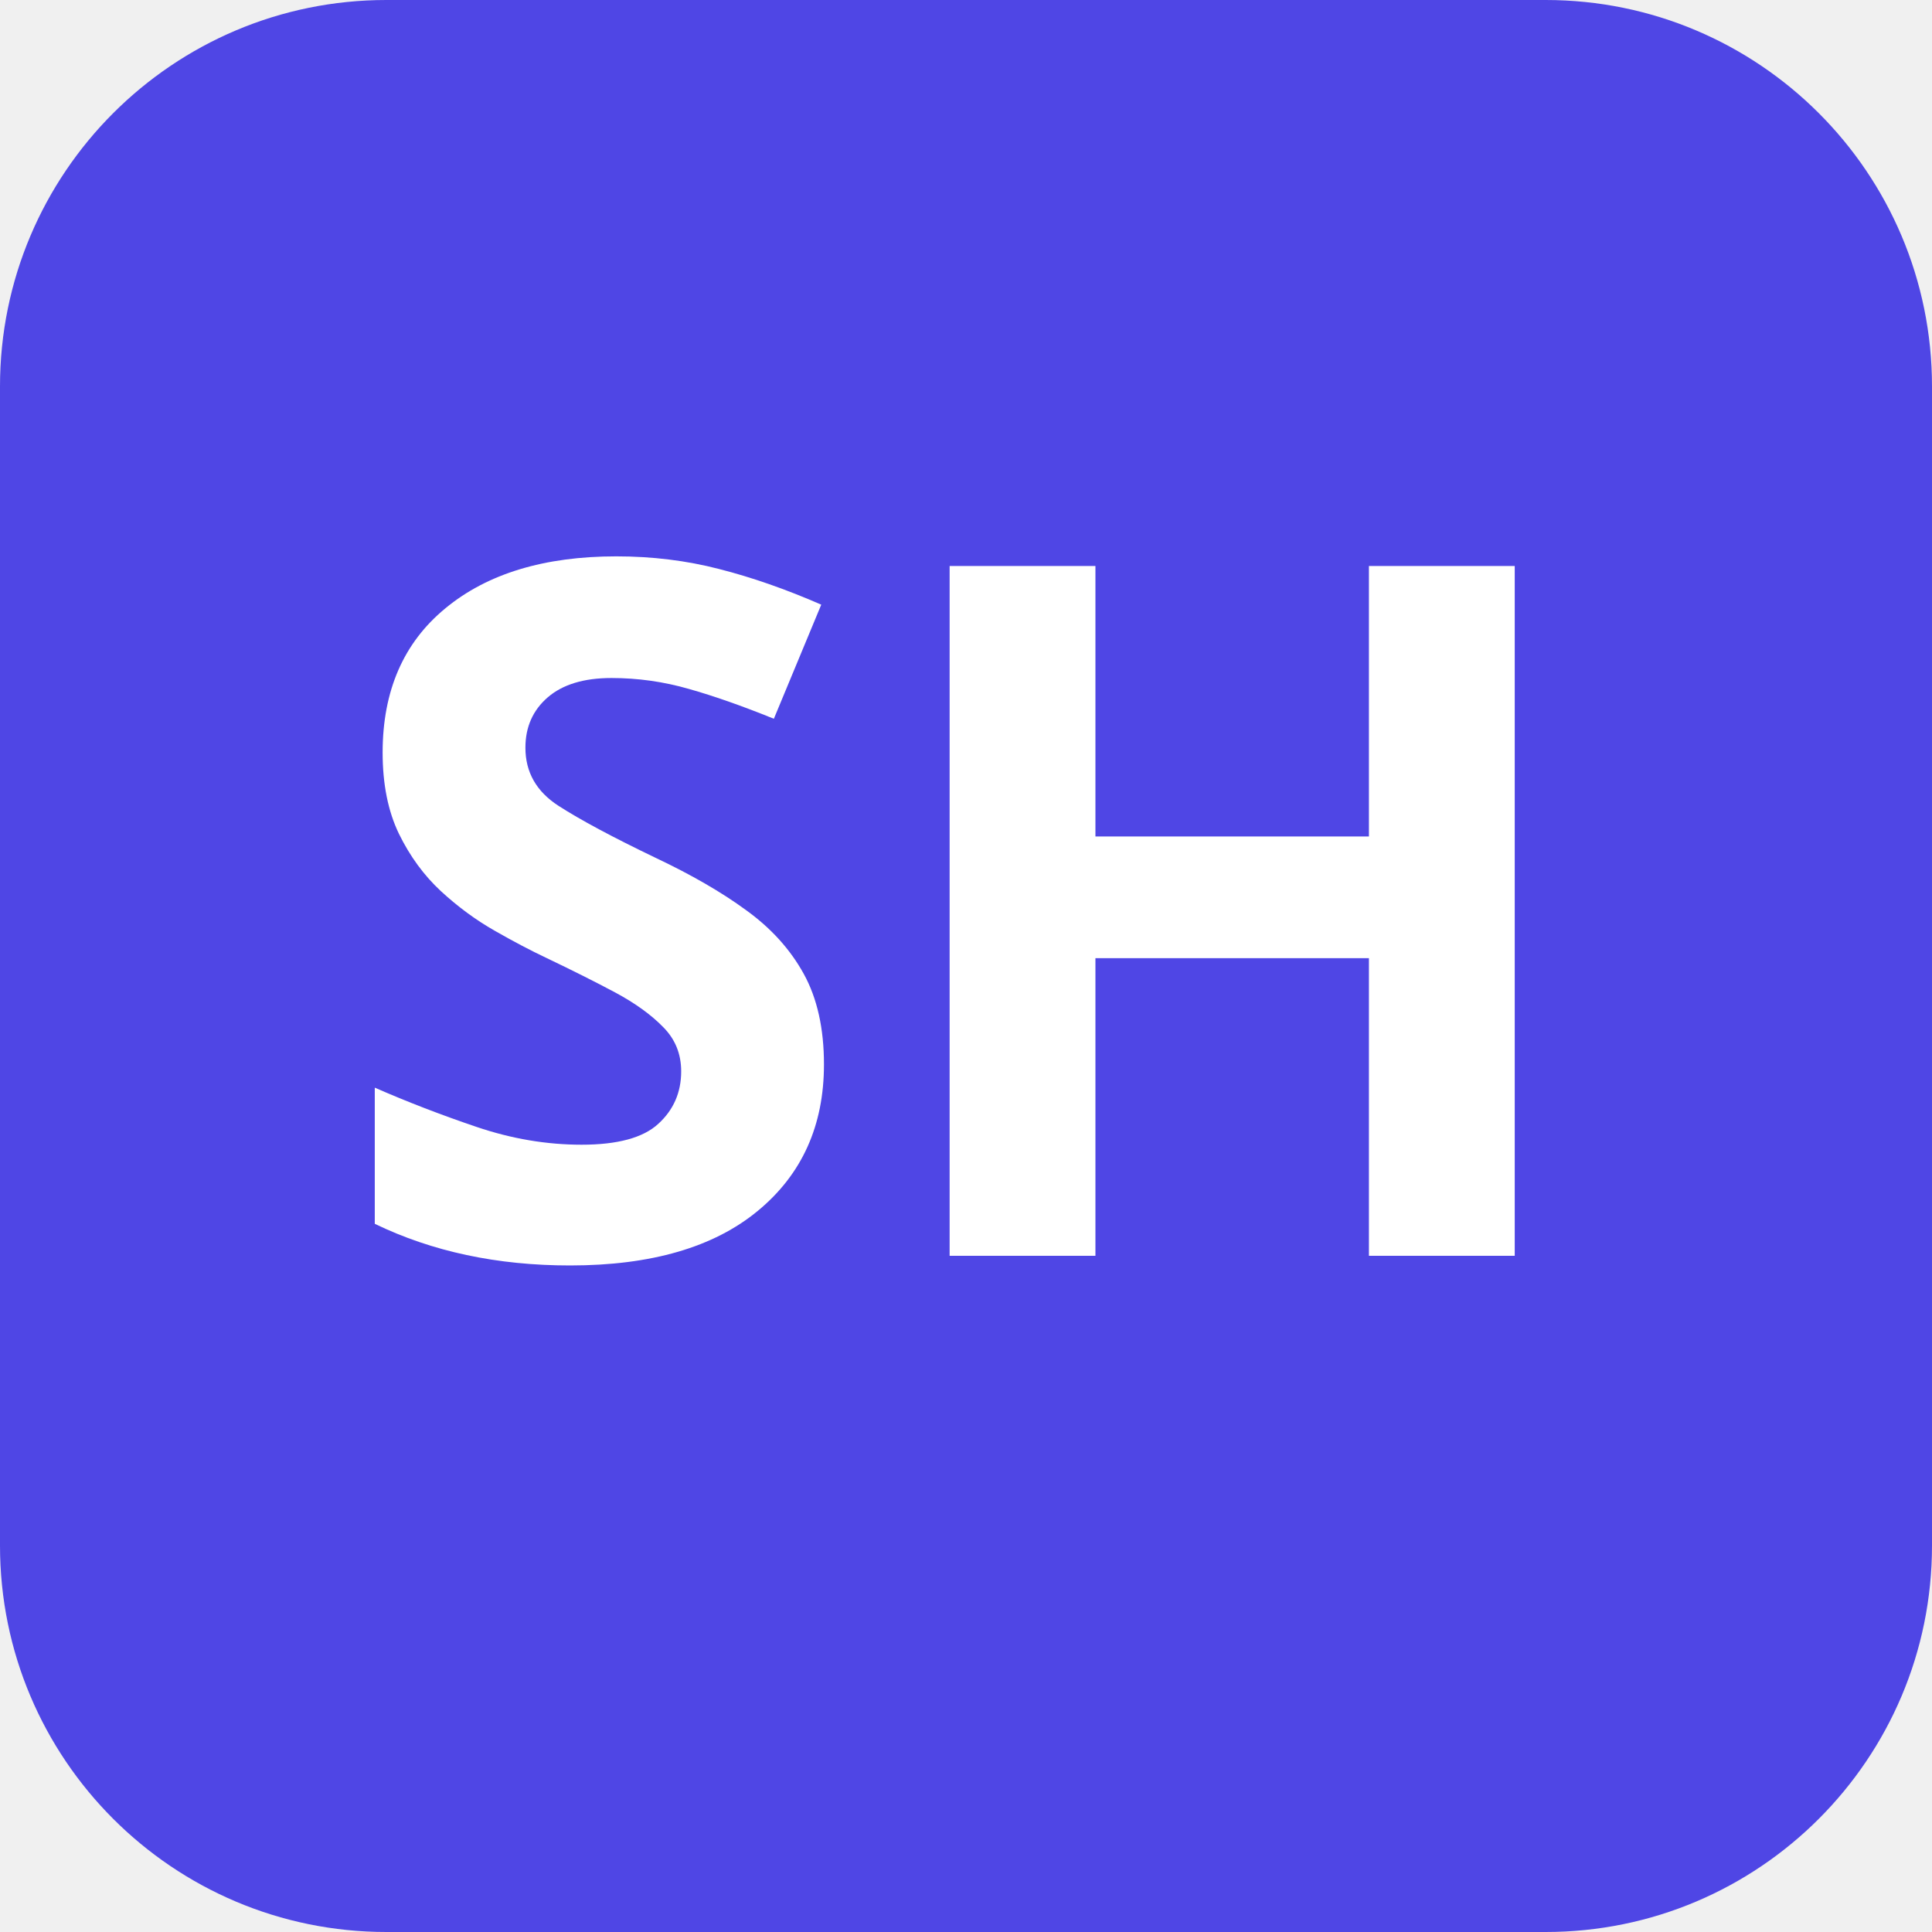
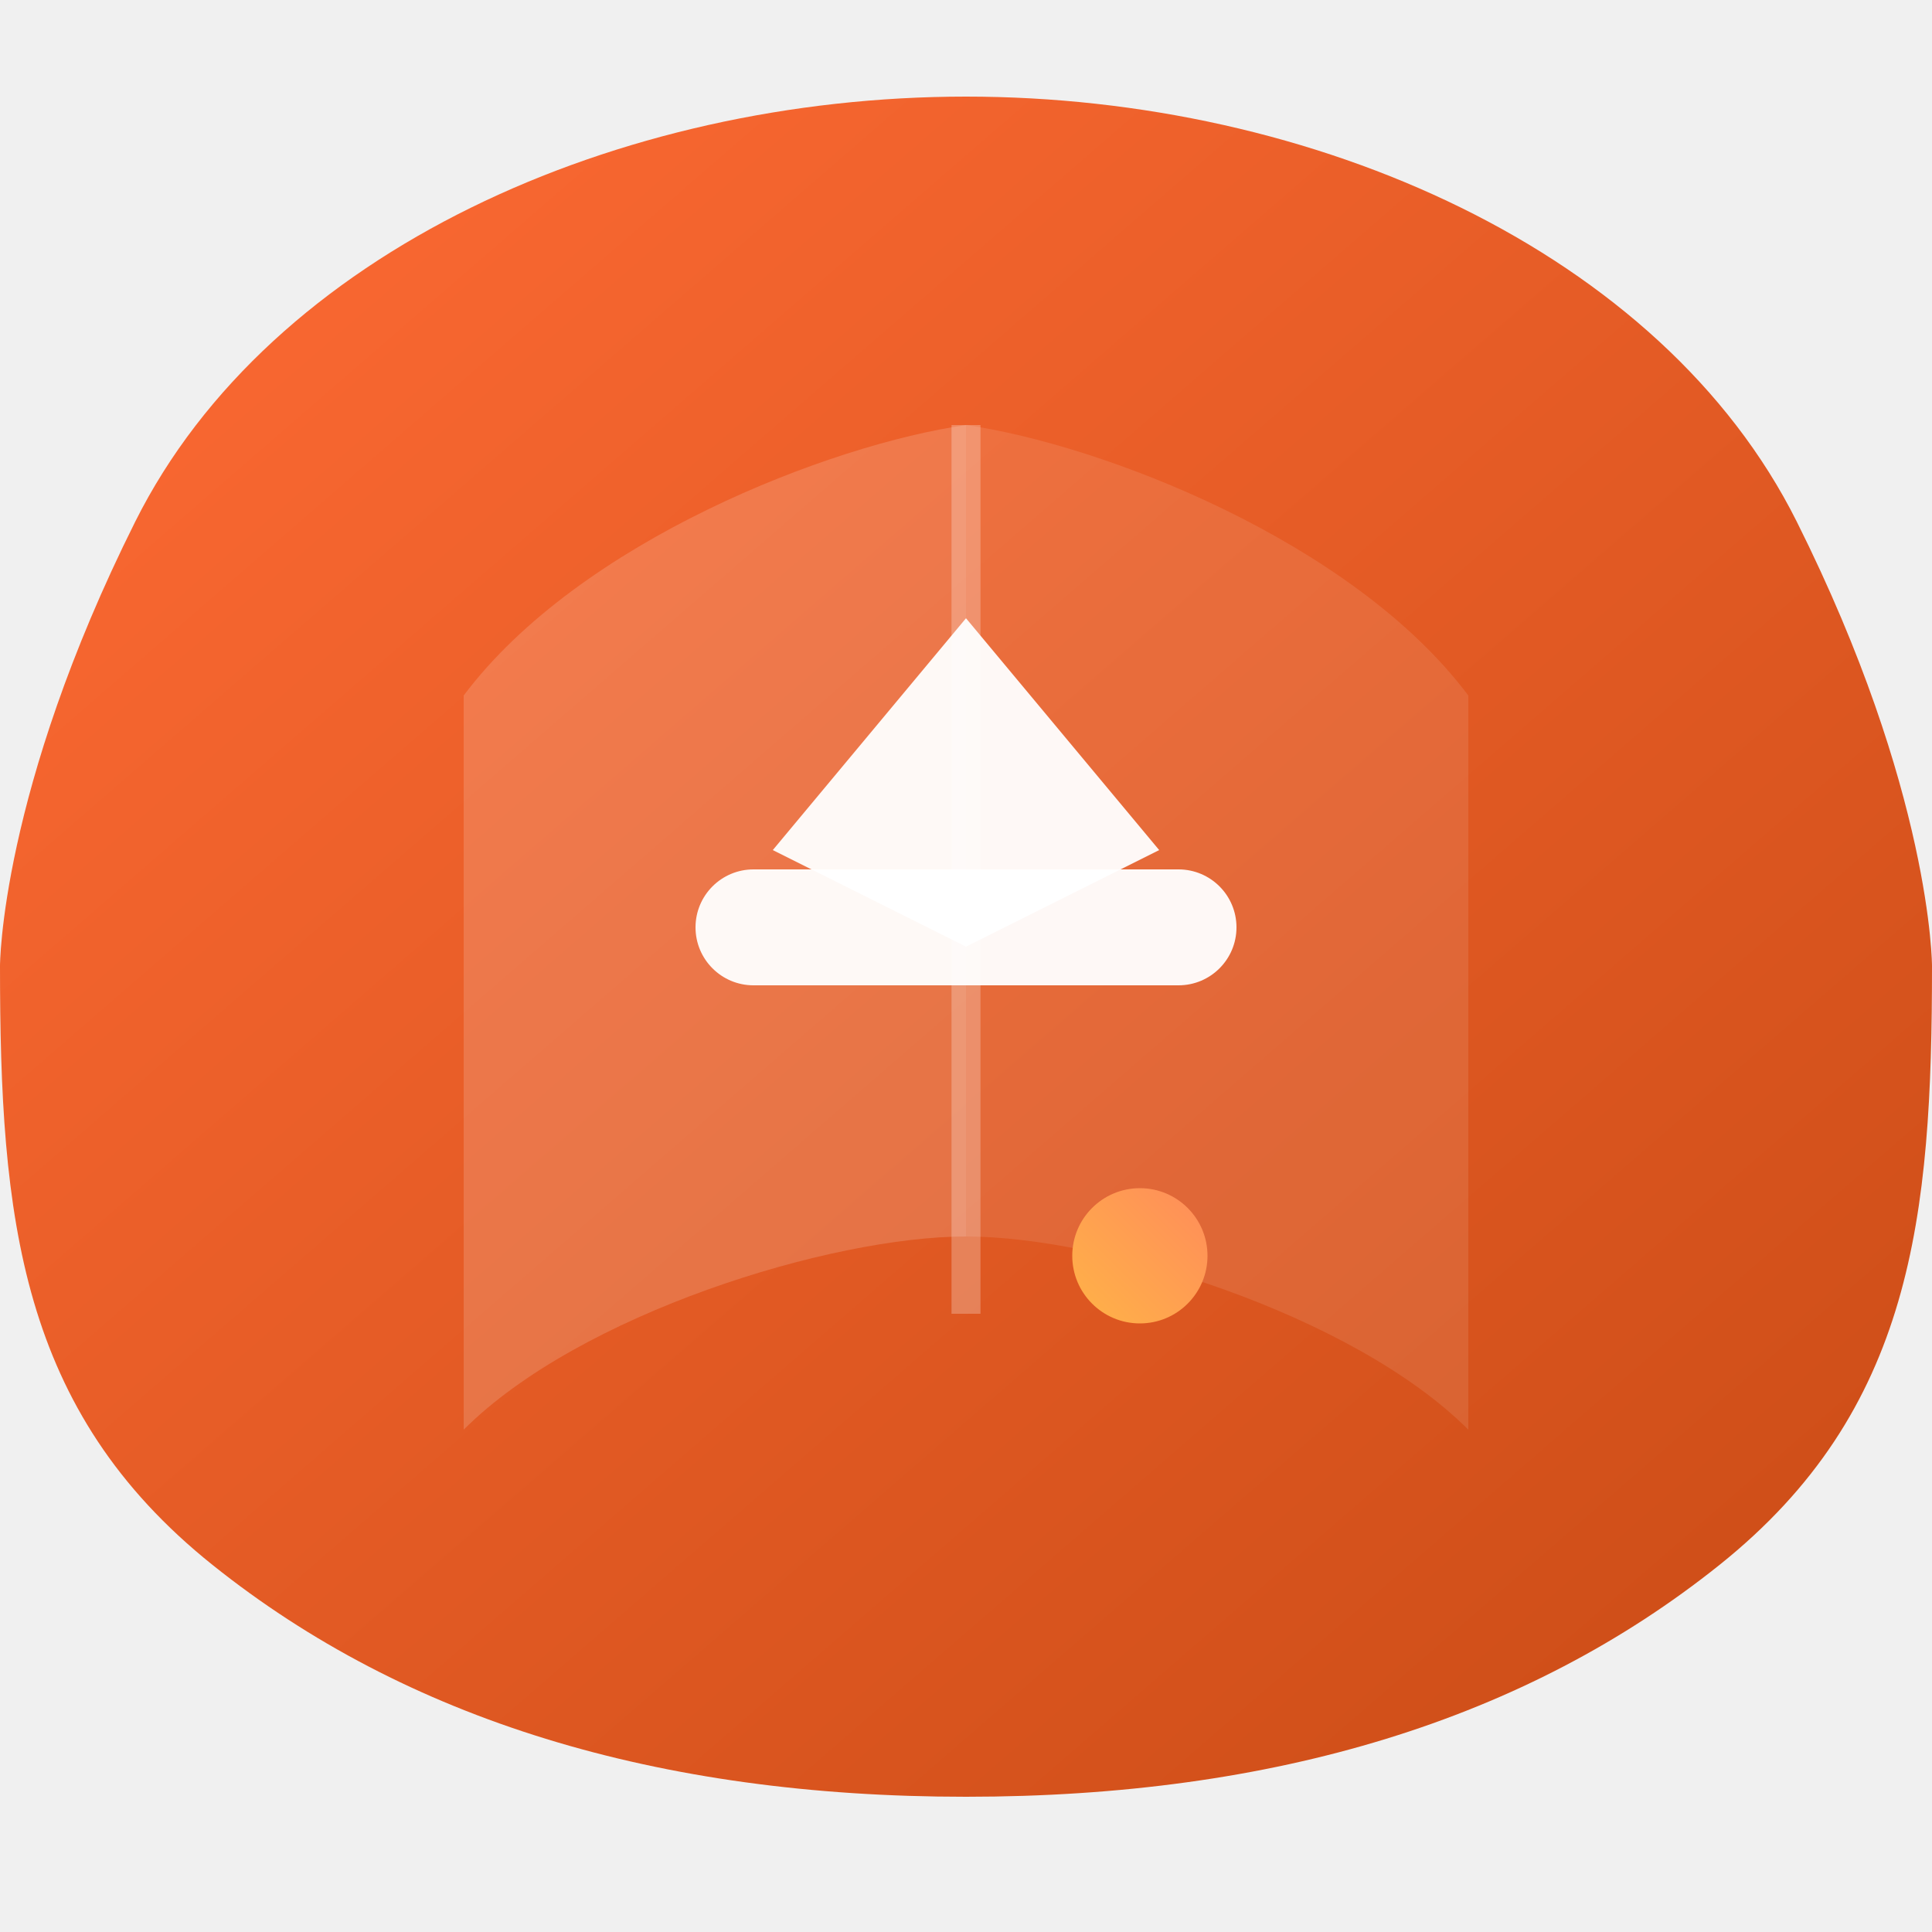
<svg xmlns="http://www.w3.org/2000/svg" viewBox="0 0 100 100">
-   <rect width="100" height="100" rx="20" fill="#4f46e5" />
-   <text x="50" y="65" font-family="sans-serif" font-size="50" font-weight="bold" fill="white" text-anchor="middle">SH</text>
+   <defs>
+     <linearGradient id="fg" x1="0" y1="0" x2="1" y2="1">
+       <stop offset="0%" stop-color="#FF6B35" />
+       <stop offset="100%" stop-color="#C94B15" />
+     </linearGradient>
+     <linearGradient id="fa" x1="0" y1="1" x2="1" y2="0">
+       <stop offset="0%" stop-color="#FFB347" />
+       <stop offset="100%" stop-color="#FF8C5A" />
+     </linearGradient>
+   </defs>
+   <path d="M50 5 C32 5 14 13 7 27 C0 41 0 50 0 50 C0 63 1 73 11 81 C21 89 34 93 50 93 C66 93 79 89 89 81 C99 73 100 63 100 50 C100 50 100 41 93 27 C86 13 68 5 50 5Z" fill="url(#fg)" />
+   <path d="M50 22 C43 23 30 28 24 36 L24 74 C30 68 43 64 50 64 Z" fill="white" opacity="0.16" />
+   <path d="M50 22 C57 23 70 28 76 36 L76 74 C70 68 57 64 50 64 Z" fill="white" opacity="0.10" />
+   <line x1="50" y1="22" x2="50" y2="68" stroke="white" stroke-width="1.5" opacity="0.25" />
+   <rect x="36" y="45" width="28" height="6" rx="3" fill="white" opacity="0.95" />
+   <path d="M50 32 L60 44 L50 49 L40 44 Z" fill="white" opacity="0.95" />
+   <line x1="59" y1="47" x2="59" y2="62" stroke="url(#fa)" stroke-width="2.5" stroke-linecap="round" />
+   <circle cx="59" cy="65" r="3.5" fill="url(#fa)" />
</svg>
